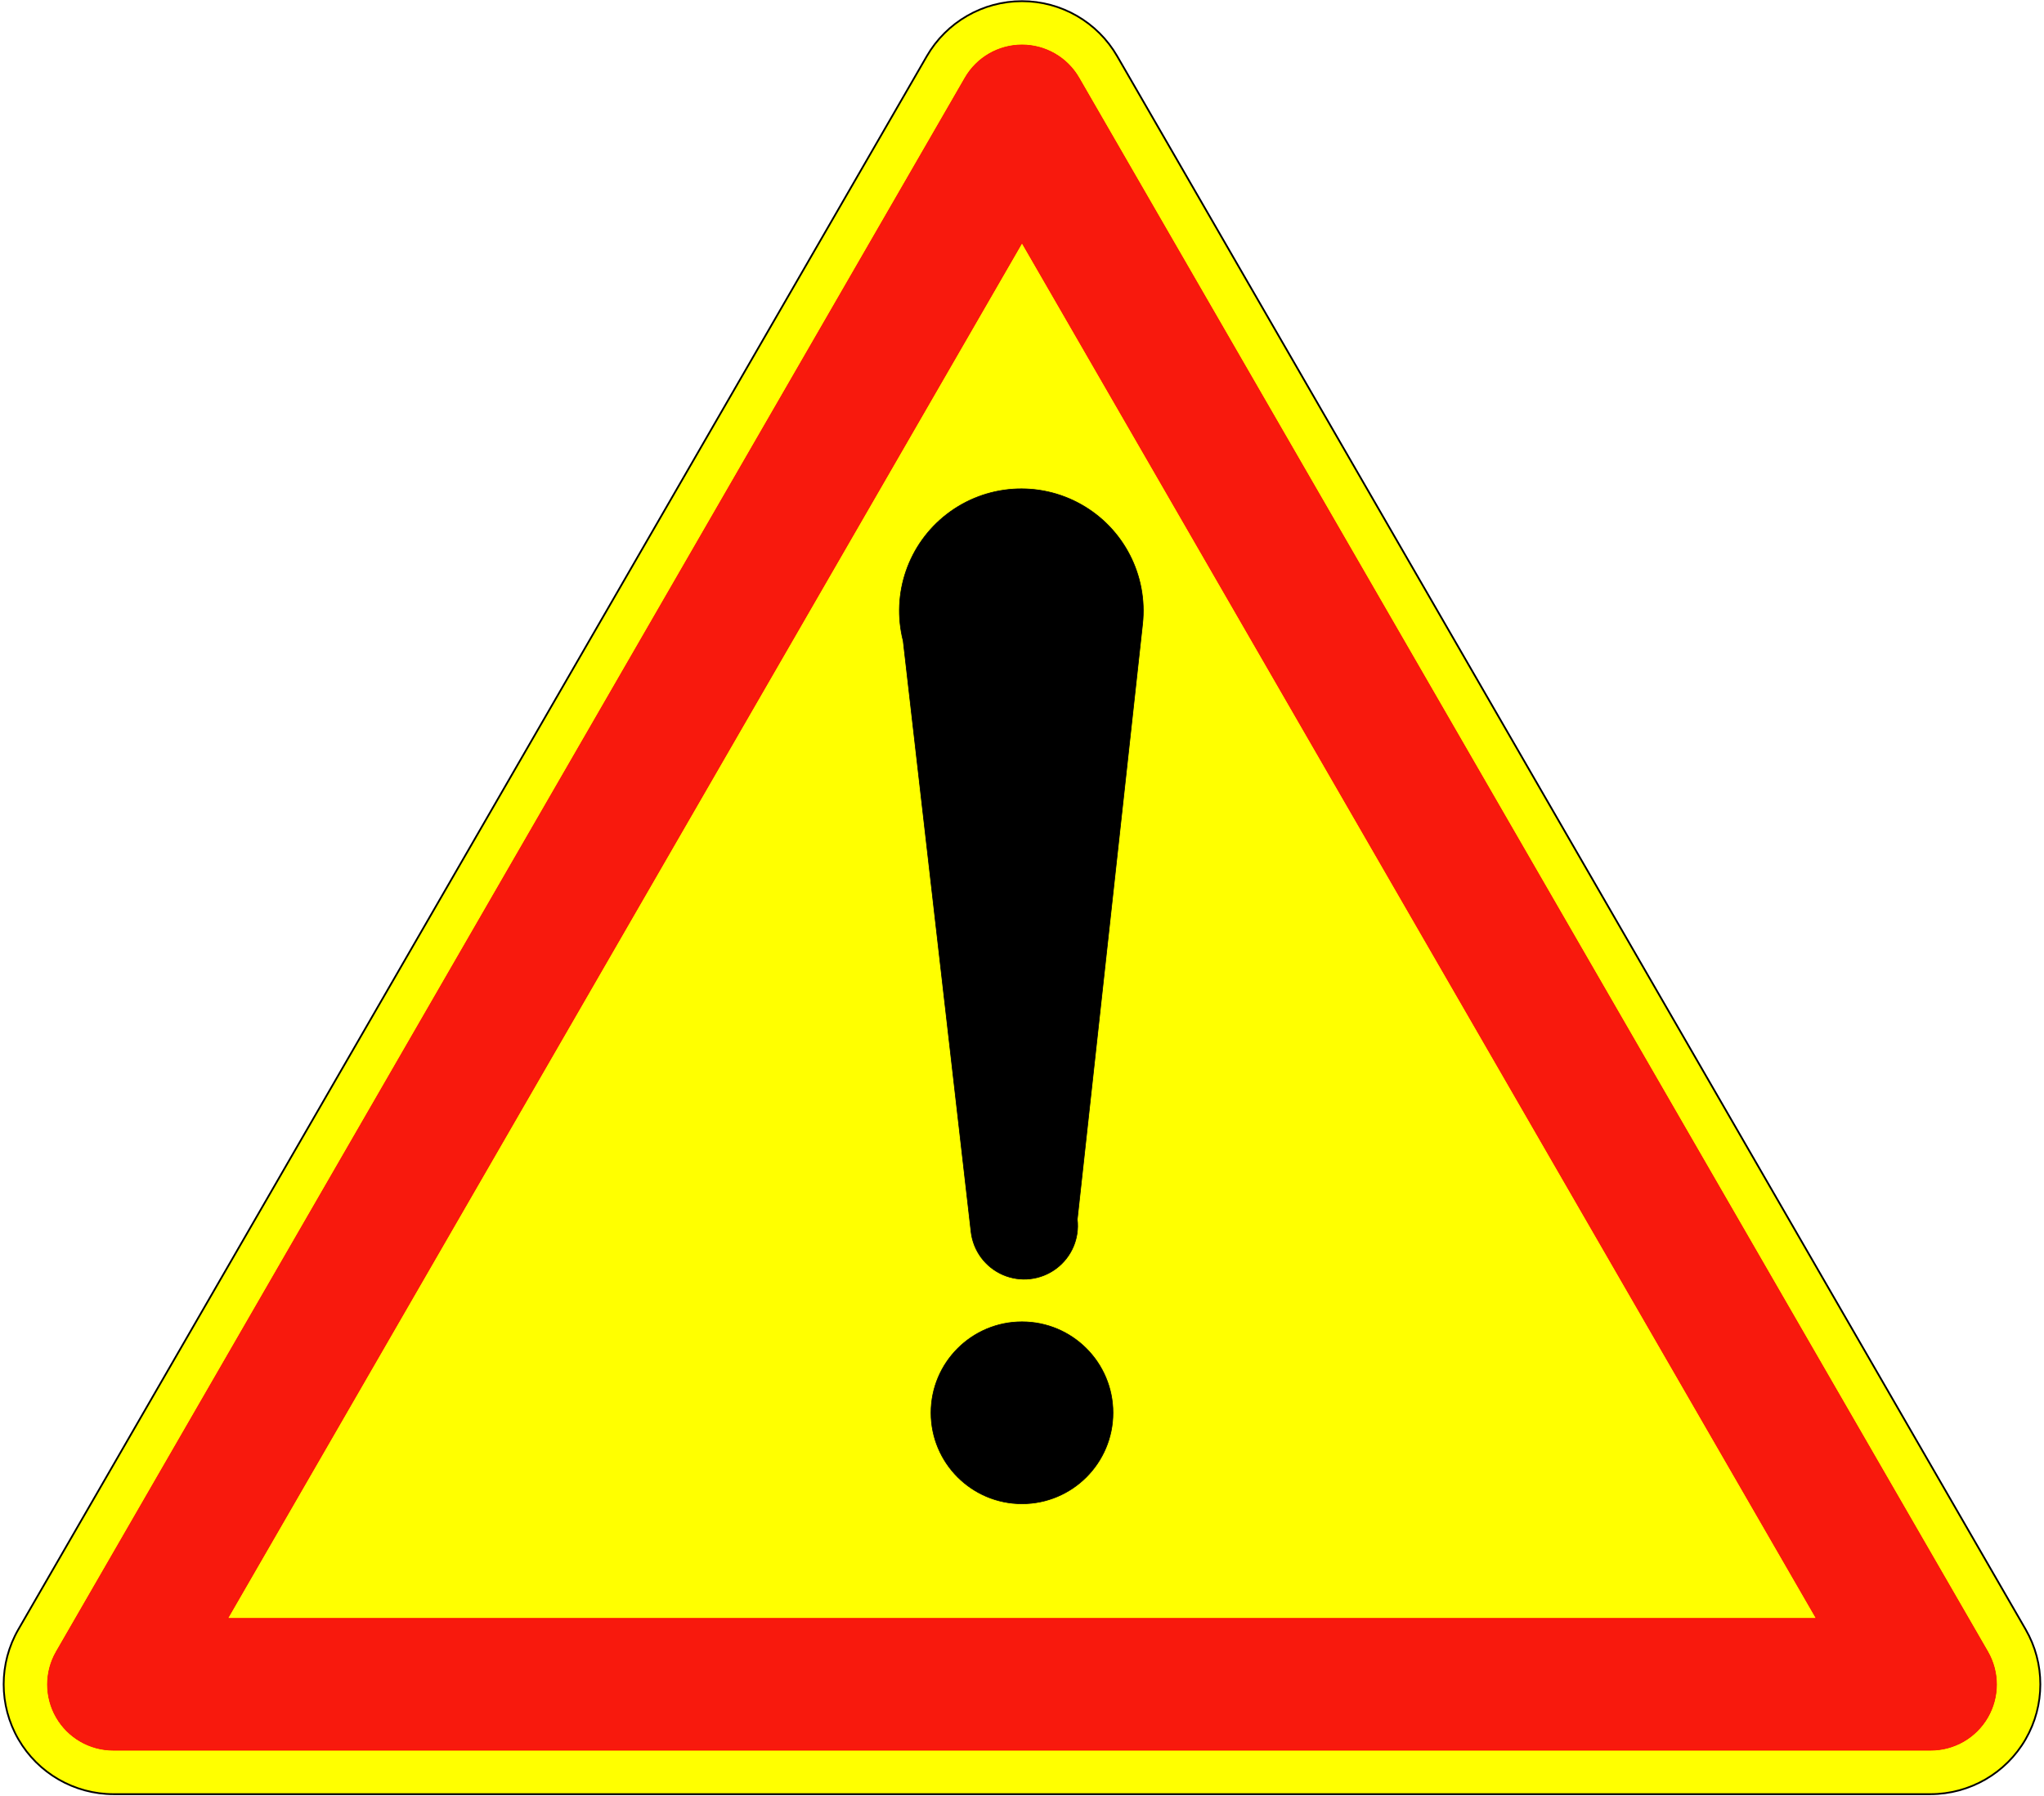
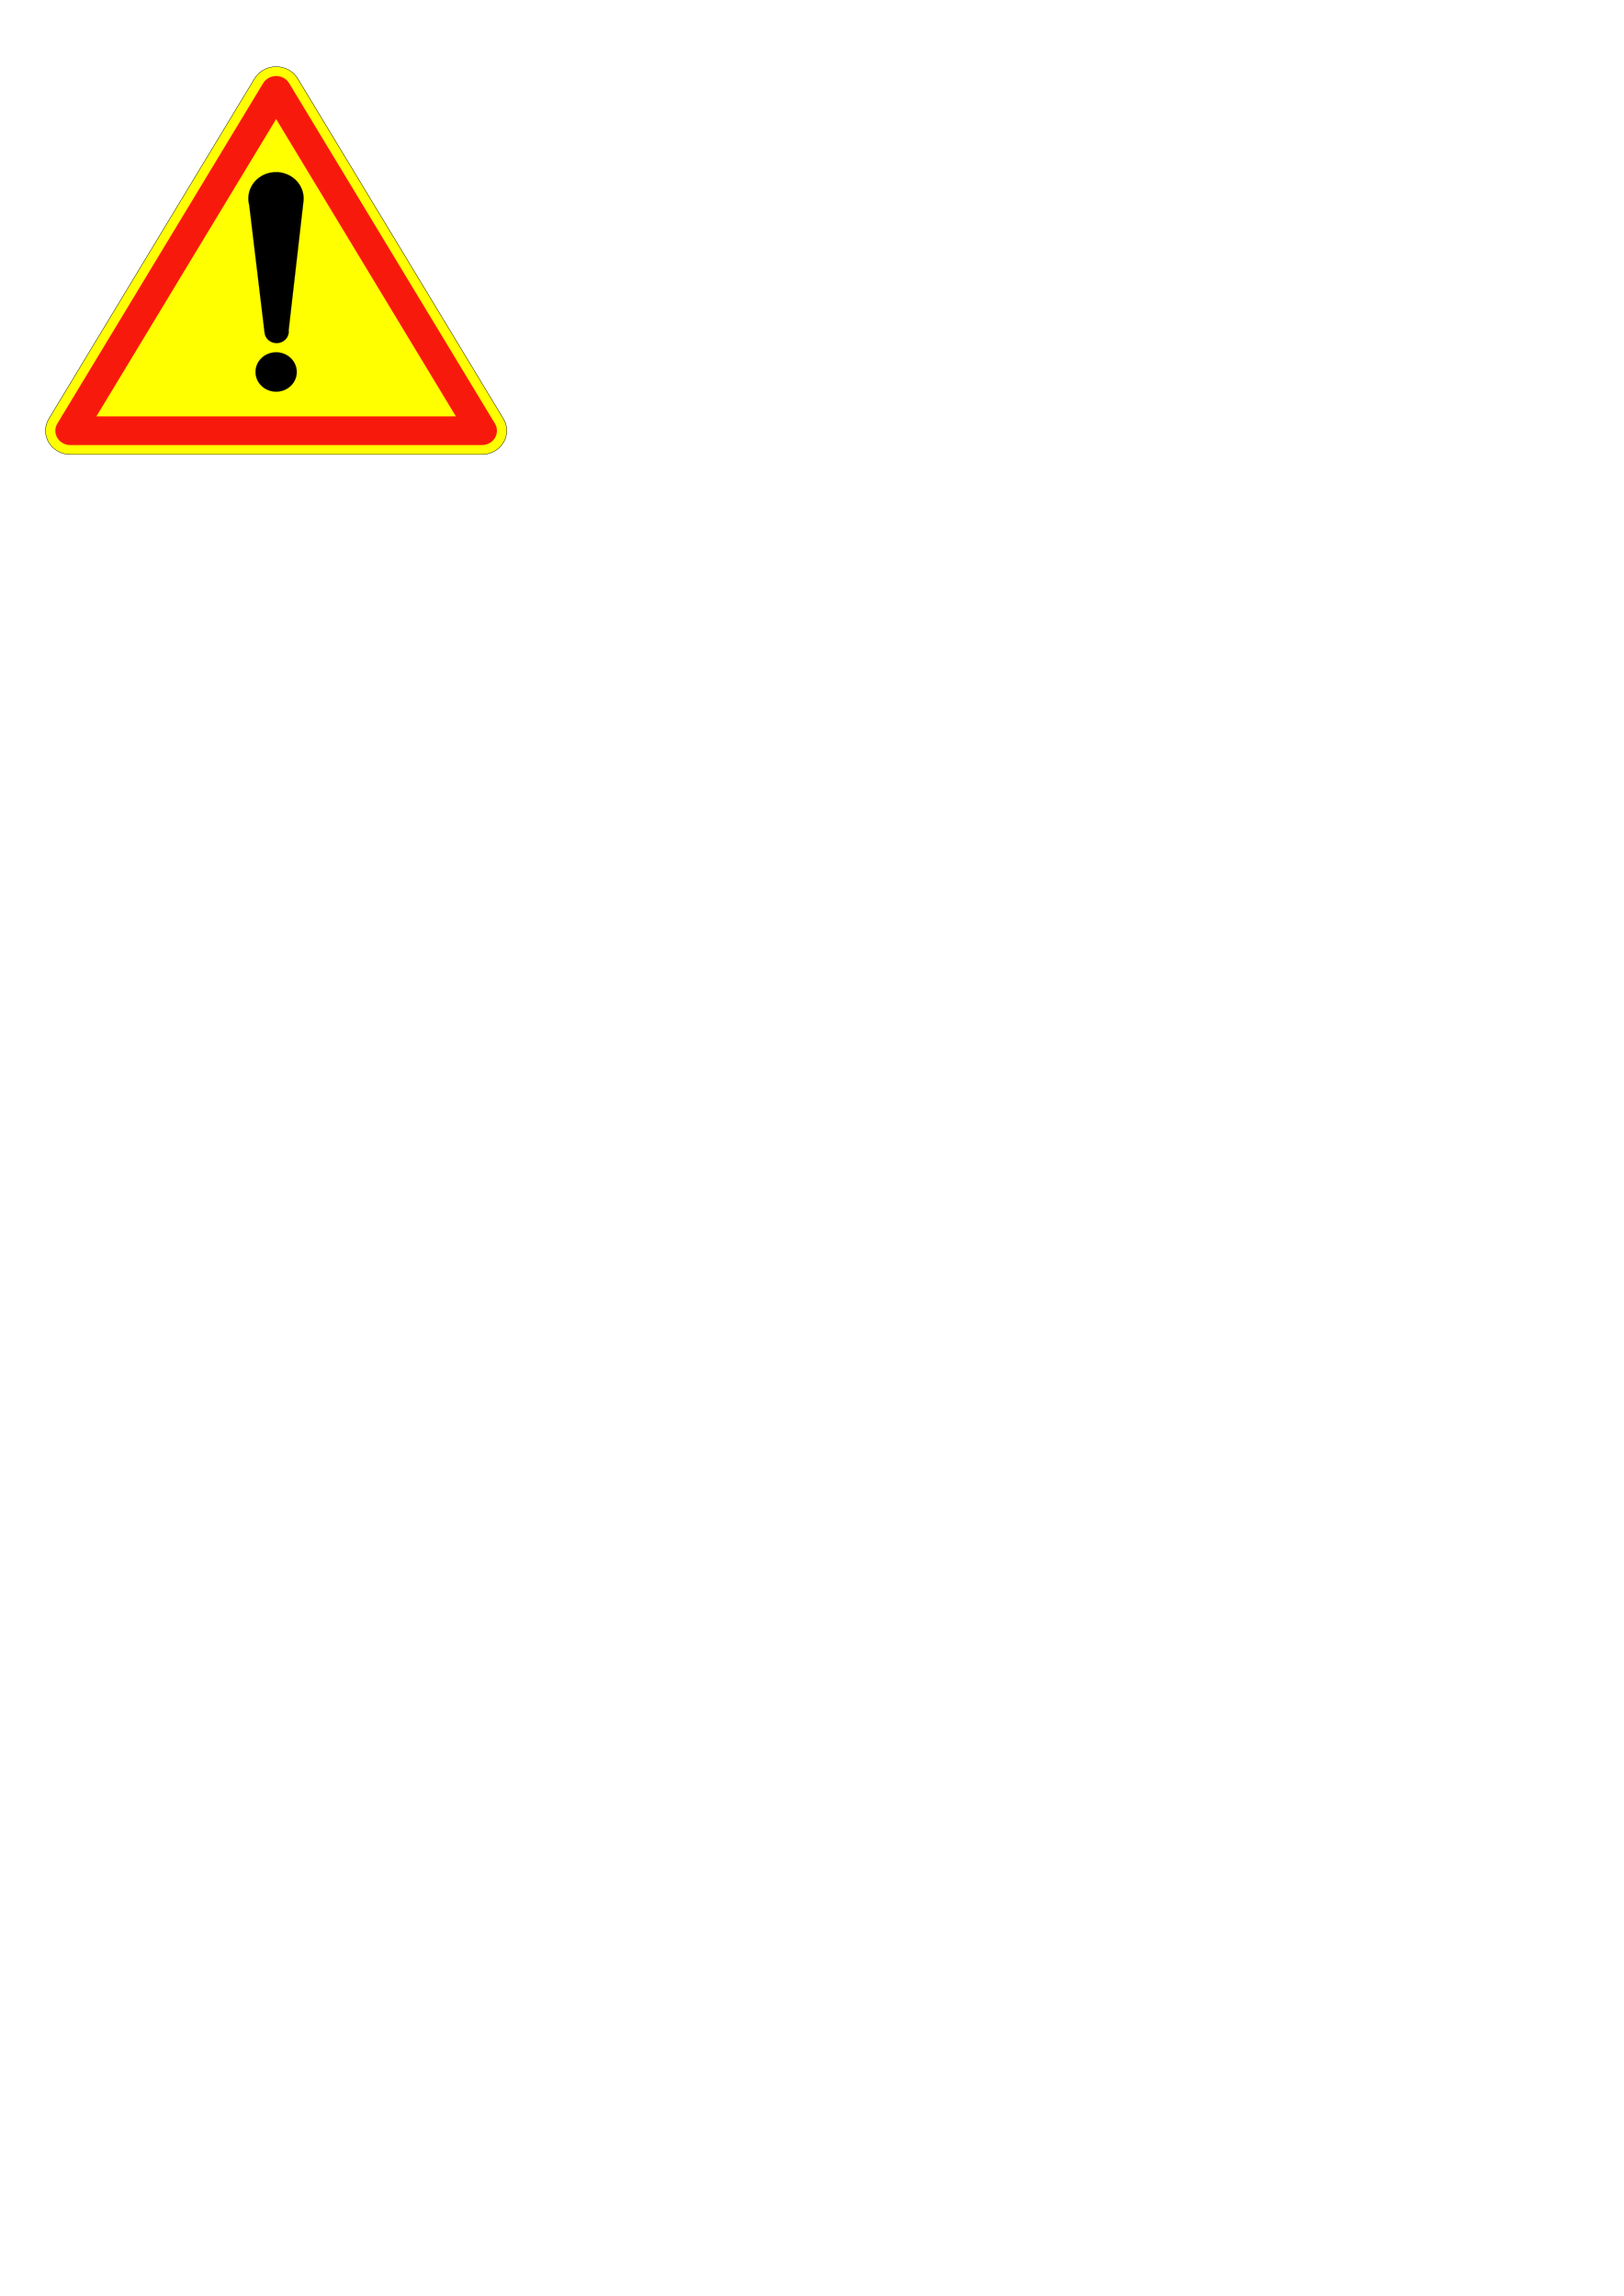
- <svg xmlns="http://www.w3.org/2000/svg" version="1.1" x="0px" y="0px" width="576px" height="506px" viewBox="-0.781 -0.08 576 506" enable-background="new -0.781 -0.08 576 506" xml:space="preserve" id="svg67569">
+ <svg xmlns="http://www.w3.org/2000/svg" version="1.1" x="0px" y="0px" width="744.094" height="1052.362" viewBox="-0.781 -0.08 744.094 1052.362" enable-background="new -0.781 -0.08 576 506" xml:space="preserve" id="svg67569">
  <defs id="defs67571">
</defs>
-   <g id="g67587">
-     <path id="path67573" d="M4.398,459.145  L260.403,15.732c5.531-9.58,15.753-15.482,26.815-15.482c11.063,0,21.284,5.902,26.815,15.482l256.005,443.413  c5.531,9.58,5.531,21.384,0,30.964c-5.53,9.58-15.753,15.482-26.815,15.482H31.213c-11.062,0-21.284-5.902-26.815-15.482  C-1.133,480.529-1.133,468.725,4.398,459.145z" stroke-linejoin="round" stroke-linecap="round" stroke-width="0.5" stroke="#000000" fill="#FFFF00" />
-     <path id="path67575" d="M31.124,493.206  h512.191c6.618,0,12.734-3.531,16.044-9.264c3.31-5.731,3.31-12.794,0-18.525L303.263,21.846c-3.31-5.732-9.425-9.263-16.044-9.263  c-6.619,0-12.734,3.531-16.043,9.263L15.08,465.417c-3.31,5.731-3.31,12.794,0,18.525C18.389,489.674,24.505,493.206,31.124,493.206  z" stroke-linejoin="round" stroke-linecap="round" stroke-width="0.176" stroke="#FF0000" fill="#F8190D" />
-     <polygon id="polygon67577" points="  287.219,68.37 511.046,456.049 63.392,456.049 " stroke-linejoin="round" stroke-linecap="round" stroke-width="0.176" stroke="#FF0000" fill="#FFFF00" />
-     <circle id="circle67579" r="25.643" cy="398.102" cx="287.219" stroke-linejoin="round" stroke-linecap="round" stroke-width="0.176" stroke="#000000" />
-     <path id="path67581" d="M302.802,343.606l18.397-167.807  c1.499-13.68-5.306-26.936-17.297-33.69s-26.854-5.705-37.776,2.668c-10.922,8.373-15.797,22.454-12.389,35.787l19.122,166.535  c0.615,5.356,4.044,9.977,8.993,12.116c4.949,2.14,10.664,1.473,14.988-1.749C301.163,354.245,303.437,348.959,302.802,343.606" stroke-linejoin="round" stroke-linecap="round" stroke-width="0.176" stroke="#000000" />
+   <g id="g67587" transform="matrix(0.3683283,0,0,0.35177,19.97353,30.37536)">
+     <path id="path67573" d="M 4.398,459.145 260.403,15.732 c 5.531,-9.58 15.753,-15.482 26.815,-15.482 11.063,0 21.284,5.902 26.815,15.482 l 256.005,443.413 c 5.531,9.58 5.531,21.384 0,30.964 -5.53,9.58 -15.753,15.482 -26.815,15.482 H 31.213 c -11.062,0 -21.284,-5.902 -26.815,-15.482 -5.531,-9.58 -5.531,-21.384 0,-30.964 z" style="fill:#ffff00;stroke:#000000;stroke-width:0.5;stroke-linecap:round;stroke-linejoin:round" />
+     <path id="path67575" d="m 31.124,493.206 h 512.191 c 6.618,0 12.734,-3.531 16.044,-9.264 3.31,-5.731 3.31,-12.794 0,-18.525 L 303.263,21.846 c -3.31,-5.732 -9.425,-9.263 -16.044,-9.263 -6.619,0 -12.734,3.531 -16.043,9.263 L 15.08,465.417 c -3.31,5.731 -3.31,12.794 0,18.525 3.309,5.732 9.425,9.264 16.044,9.264 z" style="fill:#f8190d;stroke:#ff0000;stroke-width:0.176;stroke-linecap:round;stroke-linejoin:round" />
+     <polygon id="polygon67577" points="287.219,68.37 511.046,456.049 63.392,456.049 " style="fill:#ffff00;stroke:#ff0000;stroke-width:0.176;stroke-linecap:round;stroke-linejoin:round" />
+     <circle id="circle67579" r="25.643" cy="398.102" cx="287.219" style="stroke:#000000;stroke-width:0.176;stroke-linecap:round;stroke-linejoin:round" d="m 312.862,398.102 c 0,14.162 -11.481,25.643 -25.643,25.643 -14.162,0 -25.643,-11.481 -25.643,-25.643 0,-14.162 11.481,-25.643 25.643,-25.643 14.162,0 25.643,11.481 25.643,25.643 z" />
+     <path id="path67581" d="m 302.802,343.606 18.397,-167.807 c 1.499,-13.68 -5.306,-26.936 -17.297,-33.69 -11.991,-6.754 -26.854,-5.705 -37.776,2.668 -10.922,8.373 -15.797,22.454 -12.389,35.787 l 19.122,166.535 c 0.615,5.356 4.044,9.977 8.993,12.116 4.949,2.14 10.664,1.473 14.988,-1.749 4.323,-3.221 6.597,-8.507 5.962,-13.86" style="stroke:#000000;stroke-width:0.176;stroke-linecap:round;stroke-linejoin:round" />
  </g>
</svg>
